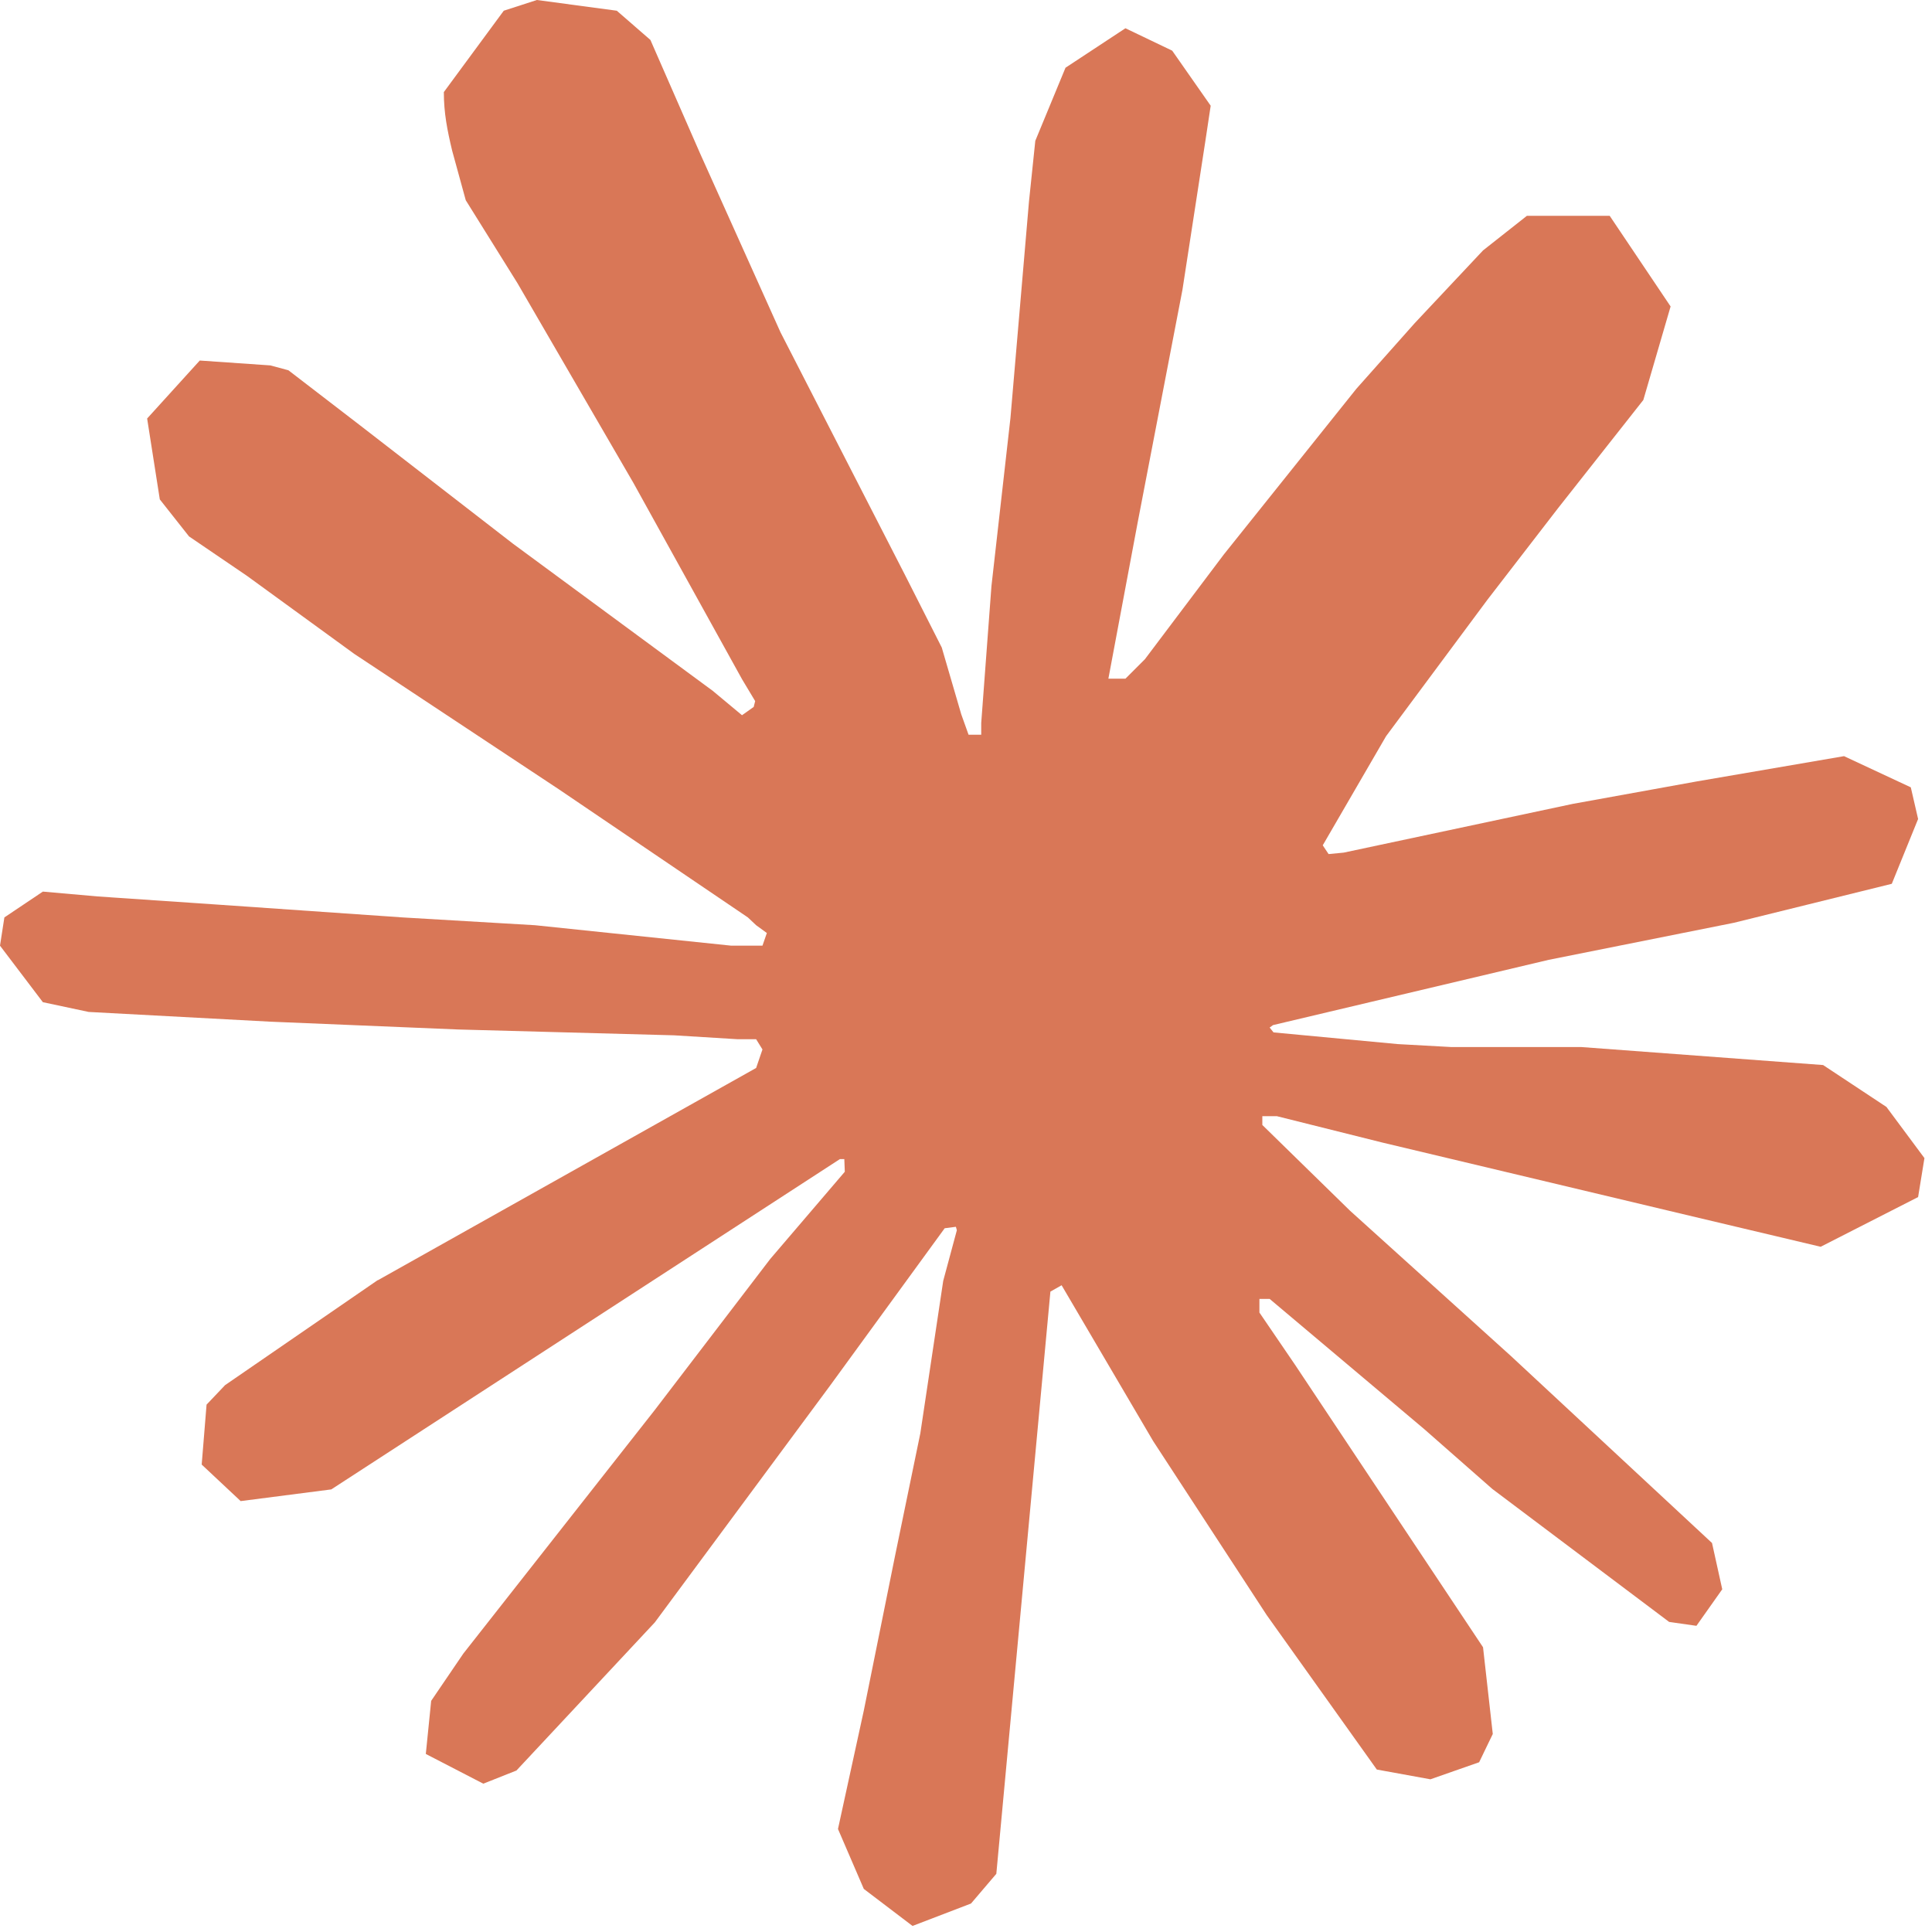
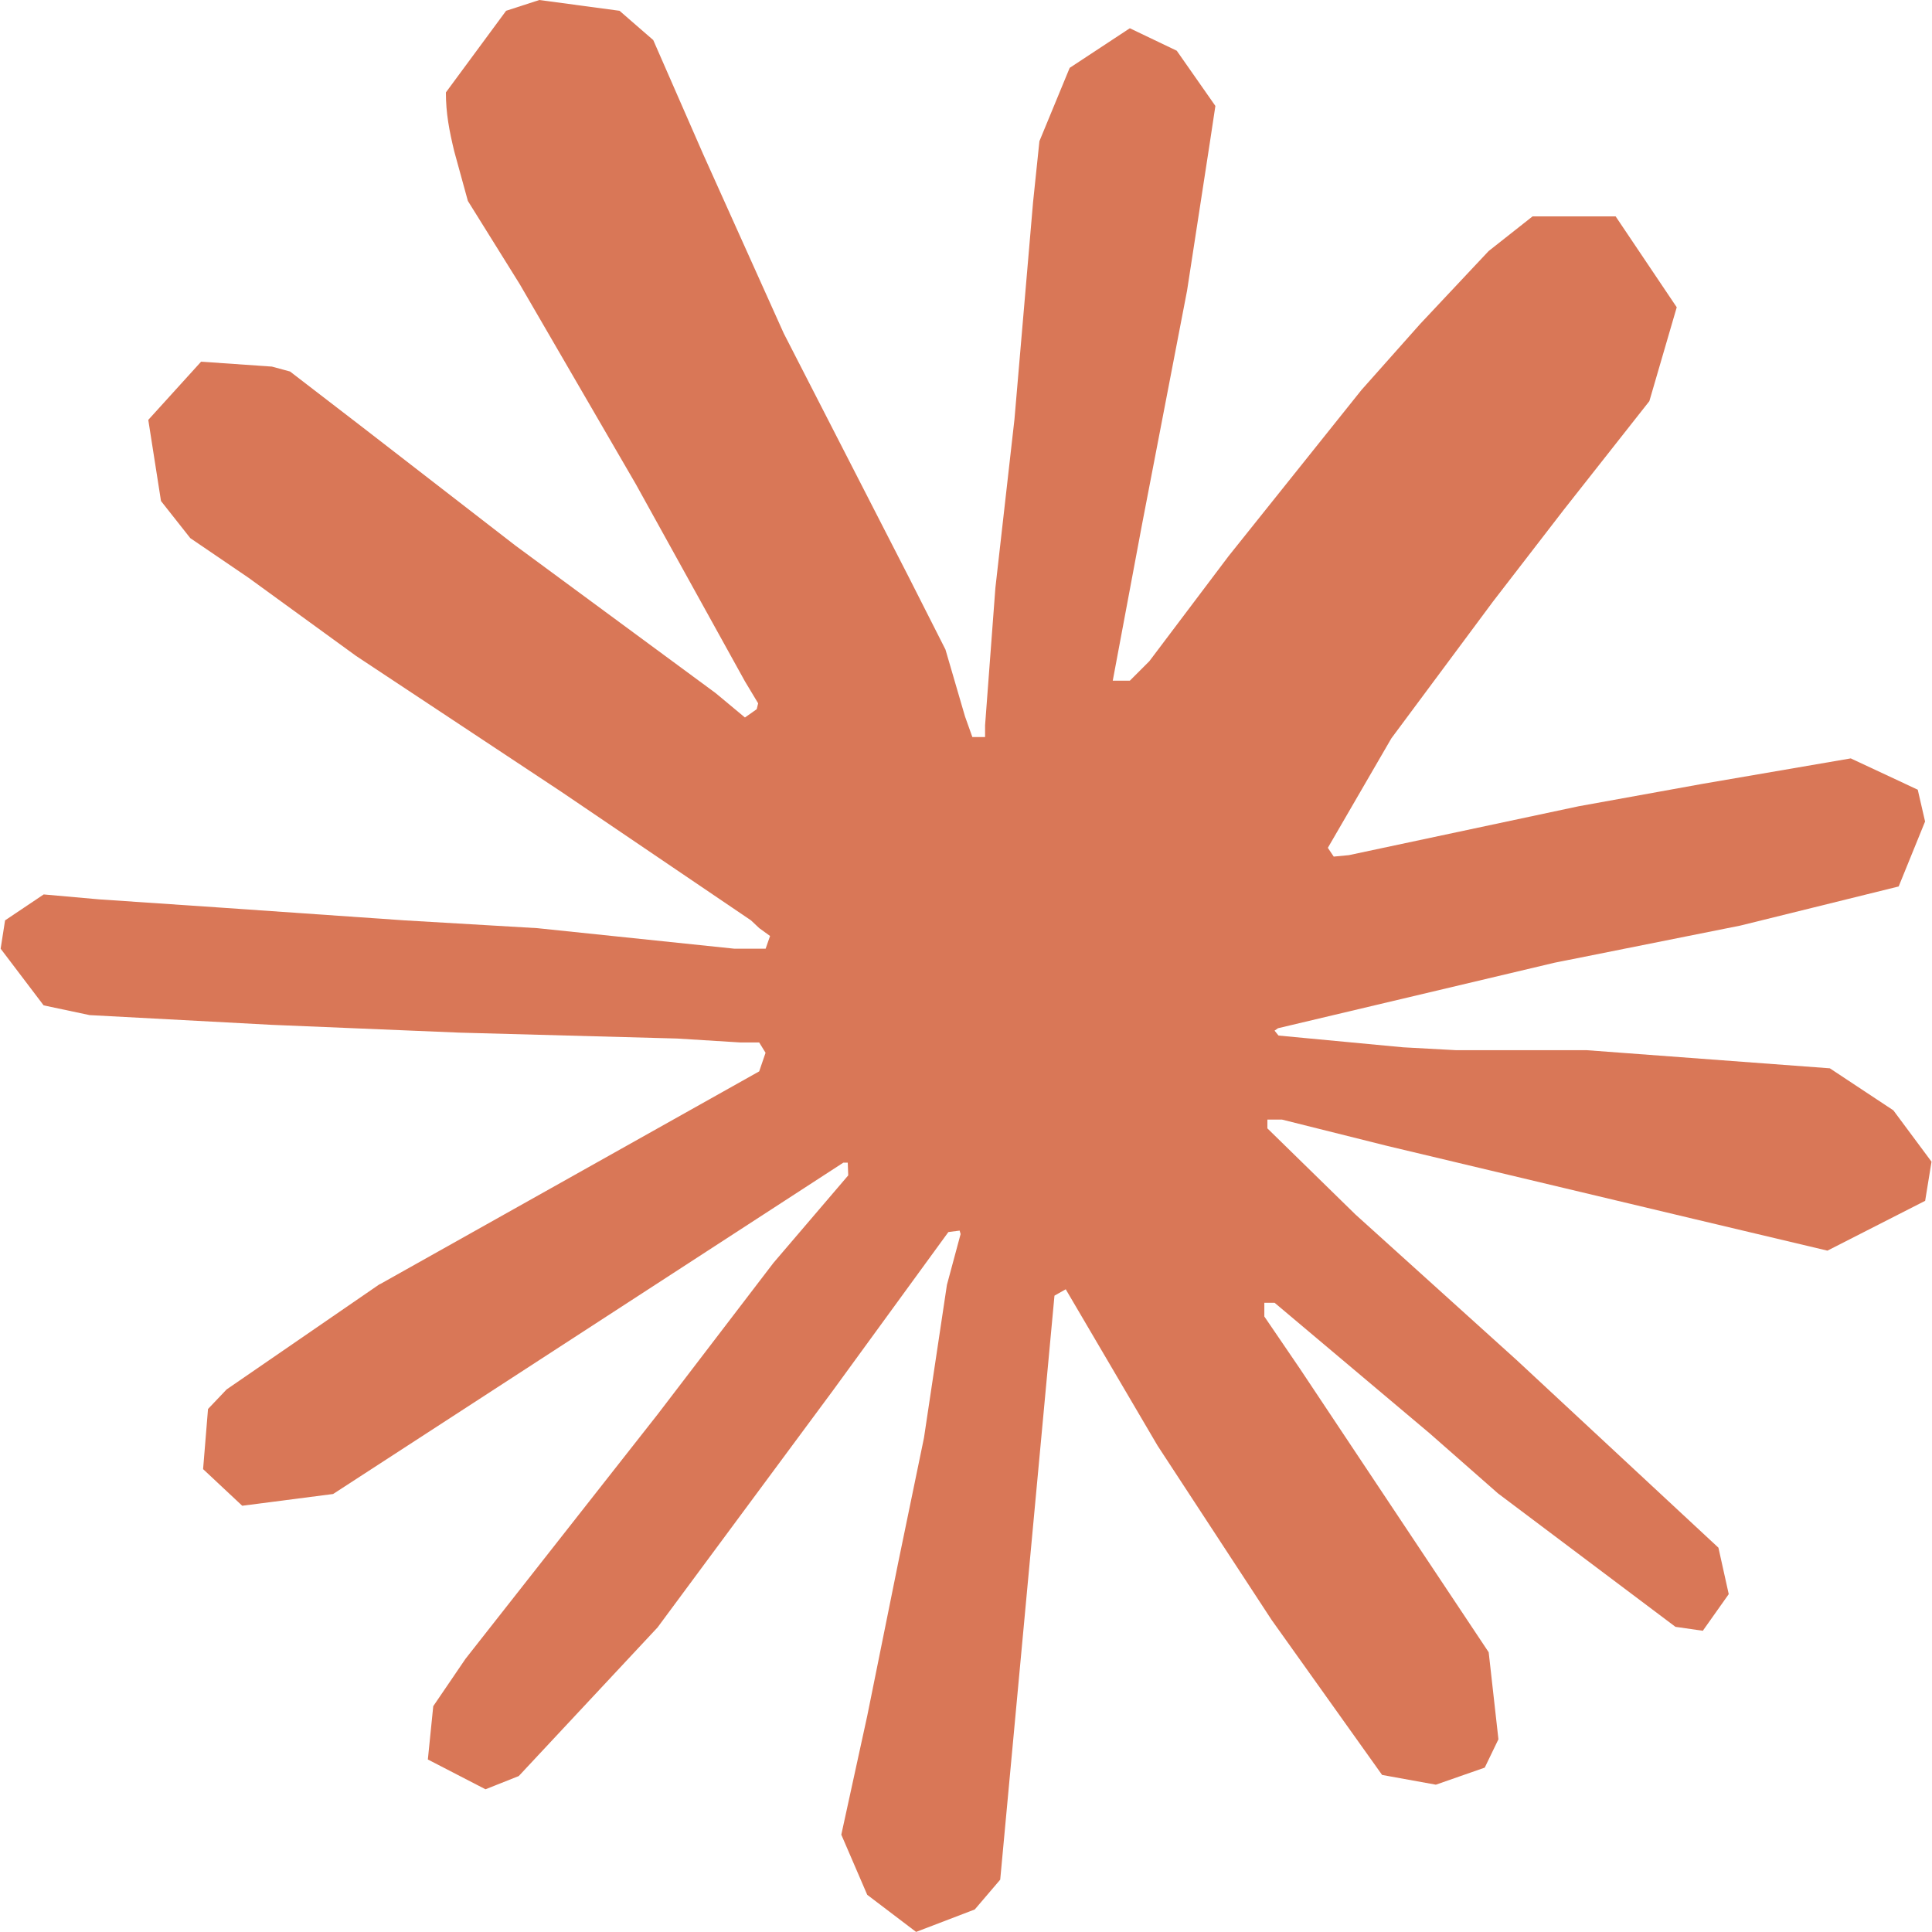
- <svg xmlns="http://www.w3.org/2000/svg" width="256" height="257" preserveAspectRatio="xMidYMid" viewBox="0 0 256 257">
-   <path fill="#D97757" d="m50.228 170.321 50.357-28.257.843-2.463-.843-1.361h-2.462l-8.426-.518-28.775-.778-24.952-1.037-24.175-1.296-6.092-1.297L0 125.796l.583-3.759 5.12-3.434 7.324.648 16.202 1.101 24.304 1.685 17.629 1.037 26.118 2.722h4.148l.583-1.685-1.426-1.037-1.101-1.037-25.147-17.045-27.22-18.017-14.258-10.37-7.713-5.25-3.888-4.925-1.685-10.758 7-7.713 9.397.649 2.398.648 9.527 7.323 20.35 15.75L94.817 91.9l3.889 3.24 1.555-1.102.195-.777-1.75-2.917-14.453-26.118-15.425-26.572-6.87-11.018-1.814-6.61c-.648-2.723-1.102-4.991-1.102-7.778l7.972-10.823L71.42 0 82.05 1.426l4.472 3.888 6.61 15.101 10.694 23.786 16.591 32.34 4.861 9.592 2.592 8.879.973 2.722h1.685v-1.556l1.36-18.211 2.528-22.36 2.463-28.776.843-8.1 4.018-9.722 7.971-5.25 6.222 2.981 5.12 7.324-.713 4.73-3.046 19.768-5.962 30.98-3.889 20.739h2.268l2.593-2.593 10.499-13.934 17.628-22.036 7.778-8.749 9.073-9.657 5.833-4.601h11.018l8.1 12.055-3.628 12.443-11.342 14.388-9.398 12.184-13.48 18.147-8.426 14.518.778 1.166 2.01-.194 30.46-6.481 16.462-2.982 19.637-3.37 8.88 4.148.971 4.213-3.5 8.62-20.998 5.184-24.628 4.926-36.682 8.685-.454.324.519.648 16.526 1.555 7.065.389h17.304l32.21 2.398 8.426 5.574 5.055 6.805-.843 5.184-12.962 6.611-17.498-4.148-40.83-9.721-14-3.5h-1.944v1.167l11.666 11.406 21.387 19.314 26.767 24.887 1.36 6.157-3.434 4.86-3.63-.518-23.526-17.693-9.073-7.972-20.545-17.304h-1.36v1.814l4.73 6.935 25.017 37.59 1.296 11.536-1.814 3.76-6.481 2.268-7.13-1.297-14.647-20.544-15.1-23.138-12.185-20.739-1.49.843-7.194 77.448-3.37 3.953-7.778 2.981-6.48-4.925-3.436-7.972 3.435-15.749 4.148-20.544 3.37-16.333 3.046-20.285 1.815-6.74-.13-.454-1.49.194-15.295 20.999-23.267 31.433-18.406 19.702-4.407 1.75-7.648-3.954.713-7.064 4.277-6.286 25.47-32.405 15.36-20.092 9.917-11.6-.065-1.686h-.583L44.07 198.125l-12.055 1.555-5.185-4.86.648-7.972 2.463-2.593 20.35-13.999-.064.065Z" />
+ <svg xmlns="http://www.w3.org/2000/svg" width="24" height="24" viewBox="0 0 24 24">
+   <path fill="#D97757" d="m4.714 15.956 4.717-2.647.079-.231-.079-.128h-.231l-.789-.049-2.696-.073-2.337-.097-2.265-.121-.571-.121-.534-.704.055-.352.48-.322.686.061 1.518.103 2.277.158 1.651.097 2.447.255h.389l.055-.158-.134-.097-.103-.097L6.973 9.836l-2.55-1.688-1.336-.971-.723-.492-.364-.461-.158-1.008.656-.723.88.061.225.061.892.686 1.906 1.475 2.489 1.834.364.303.146-.103.018-.073-.164-.273-1.354-2.447-1.445-2.489-.643-1.032-.17-.619c-.061-.255-.103-.467-.103-.729L6.287.134 6.7 0l.996.134.419.364.619 1.415 1.002 2.228 1.554 3.03.455.898.243.832.091.255h.158v-.146l.128-1.706.237-2.095.231-2.696.079-.759.376-.911.747-.492.583.279.48.686-.067.443-.285 1.852-.559 2.902-.364 1.943h.212l.243-.243.984-1.305 1.651-2.064.729-.82.85-.905.546-.431h1.032l.759 1.129-.34 1.166-1.062 1.348-.88 1.141-1.263 1.7-.789 1.36.073.109.188-.018 2.853-.607 1.542-.279 1.84-.316.832.389.091.395-.328.807-1.967.486-2.307.461-3.436.814-.043.03.049.061 1.548.146.662.036h1.621l3.018.225.789.522.474.638-.079.486-1.214.619-1.639-.389-3.825-.911-1.311-.328h-.182v.109l1.093 1.069 2.003 1.809 2.507 2.331.128.577-.322.455-.34-.049-2.204-1.657-.85-.747-1.925-1.621h-.128v.17l.443.65 2.344 3.521.121 1.081-.17.352-.607.212-.668-.121-1.372-1.925L14.38 17.959l-1.141-1.943-.14.079-.674 7.255-.316.37-.729.279-.607-.461-.322-.747.322-1.475.389-1.925.316-1.53.285-1.9.17-.631-.012-.043-.14.018-1.433 1.967-2.18 2.945-1.724 1.846-.413.164-.716-.37.067-.662.401-.589 2.386-3.036 1.439-1.882.929-1.087-.006-.158h-.055l-6.338 4.116-1.129.146-.486-.455.061-.747.231-.243 1.906-1.311Z" />
</svg>
